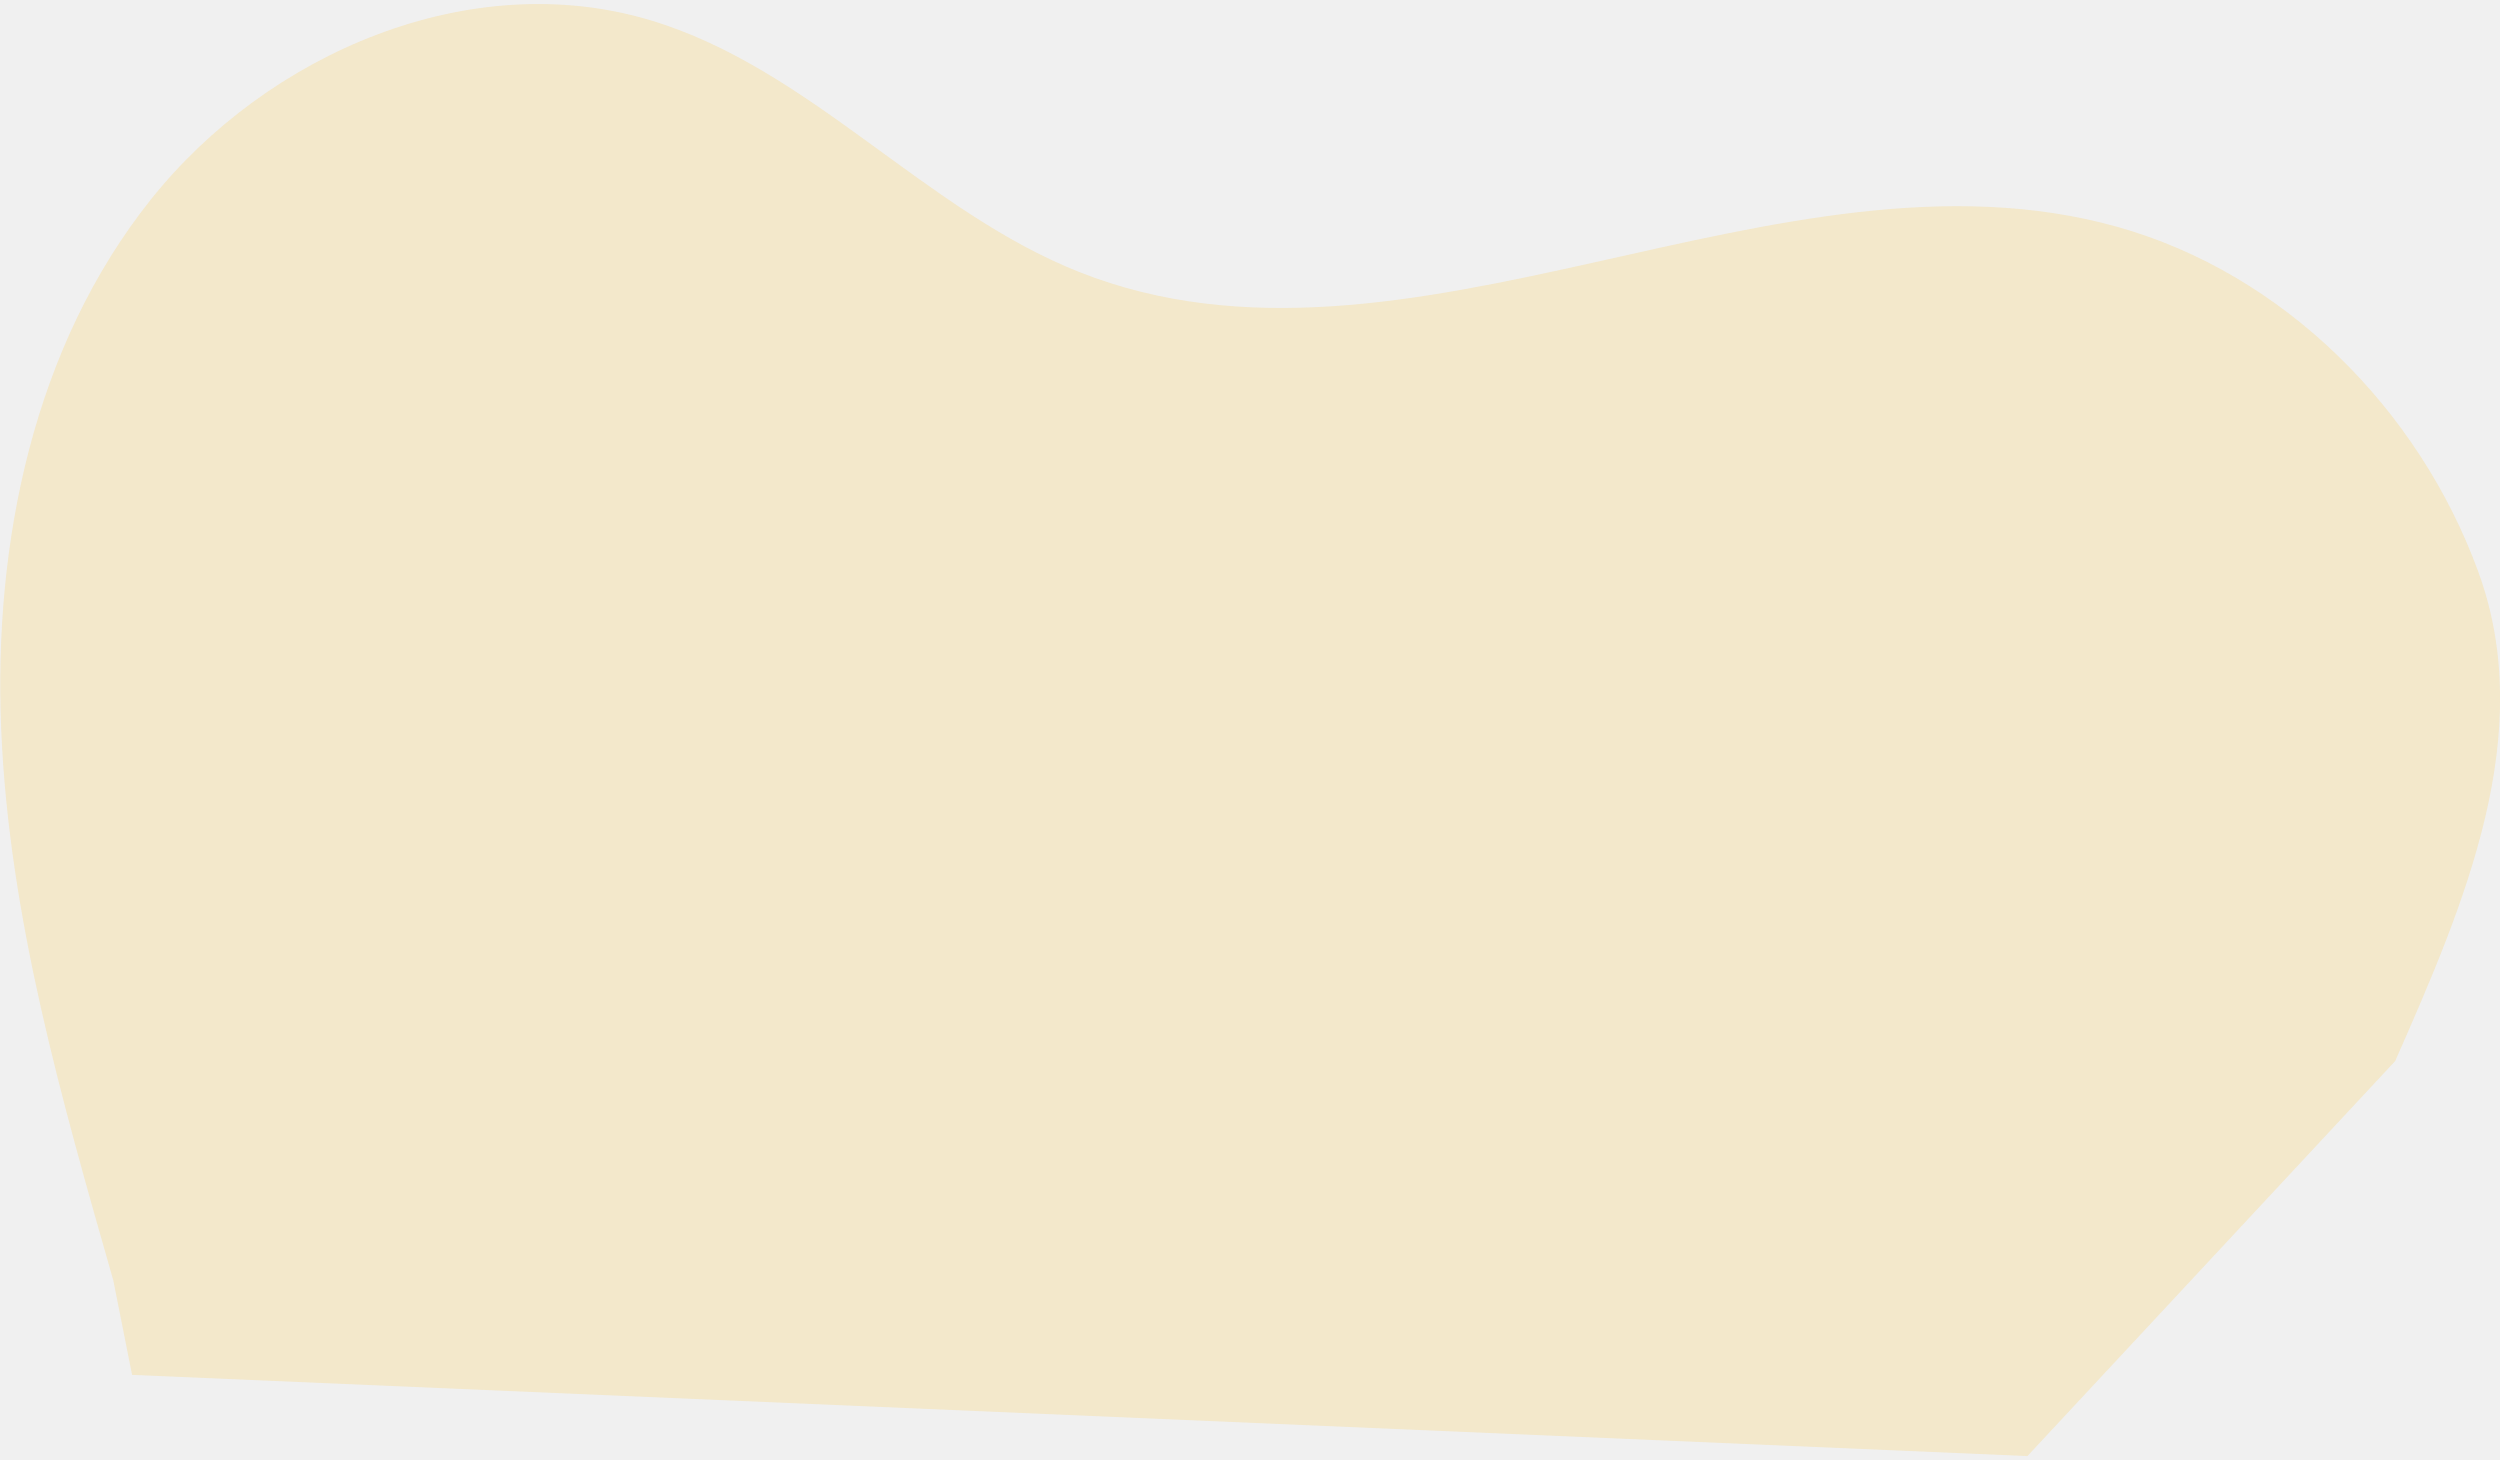
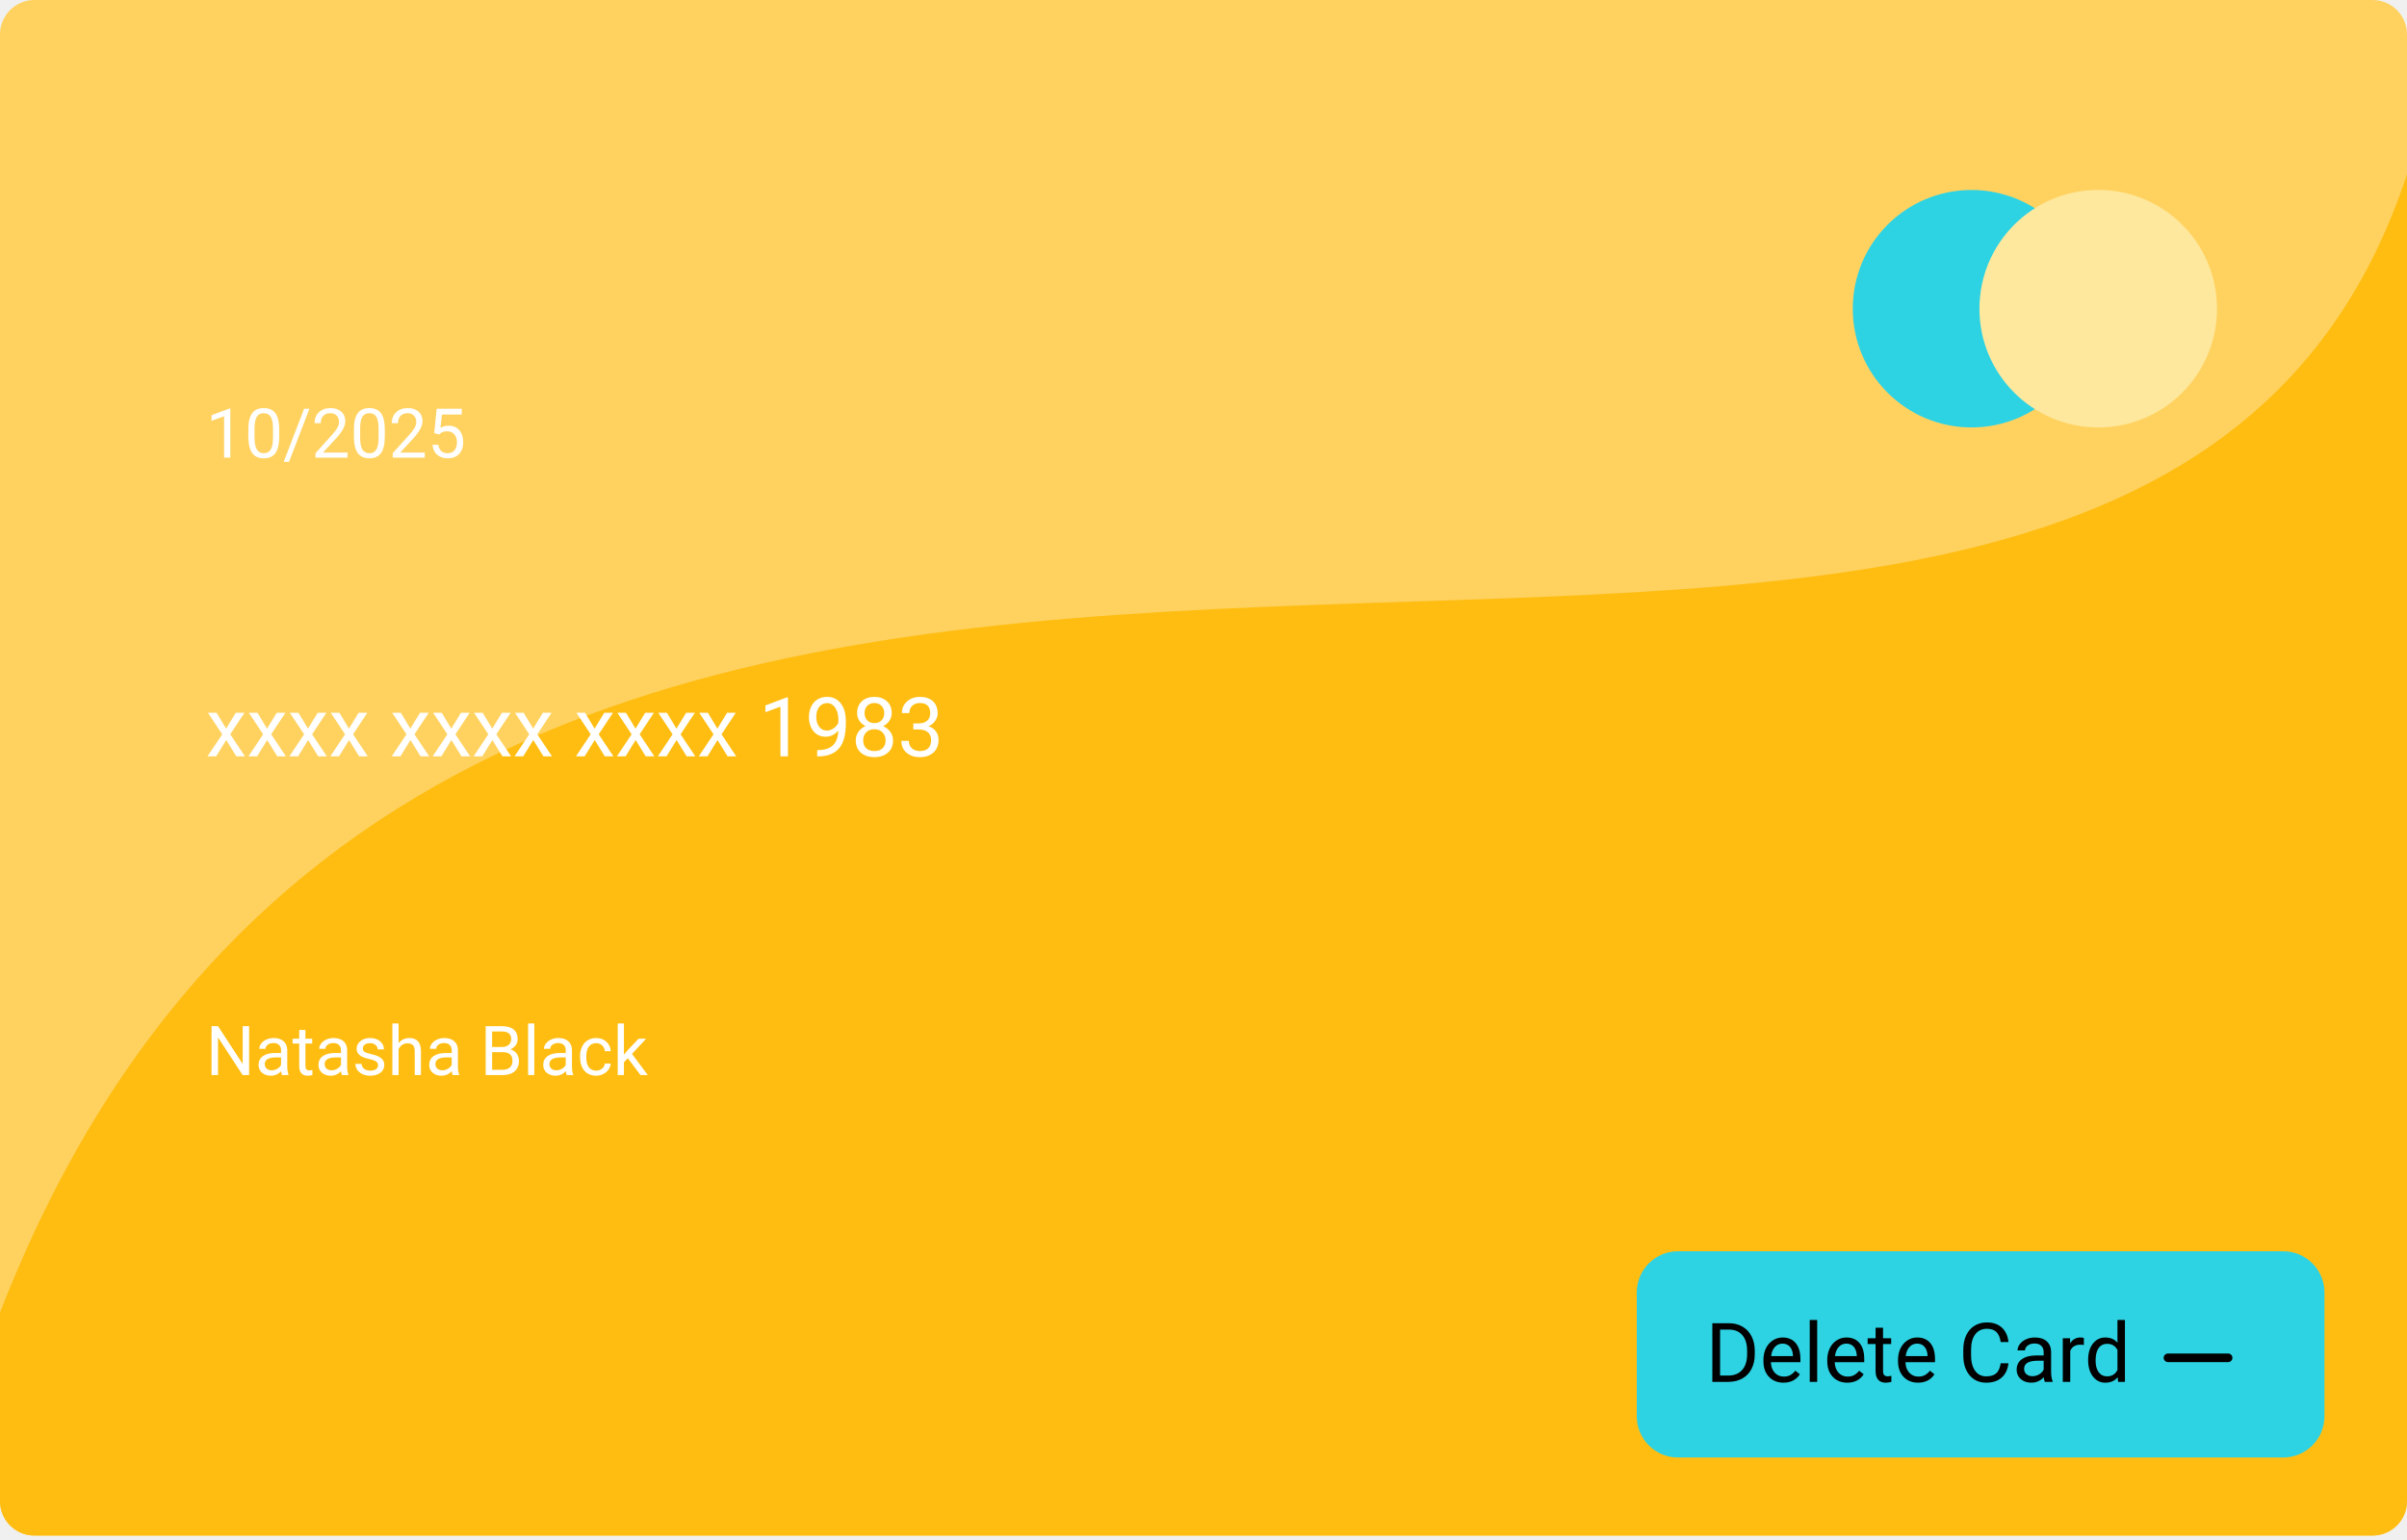
- <svg xmlns="http://www.w3.org/2000/svg" width="442" height="258" viewBox="0 0 442 258" fill="none">
-   <path opacity="0.19" d="M20.032 226.369C10.926 194.449 1.606 162.207 0.214 129.001C-1.179 95.795 5.999 61.196 26.674 35.274C47.349 9.352 83.129 -5.965 114.945 3.568C143.227 12.03 163.473 37.309 190.897 48.128C248.638 70.944 314.521 23.384 374.297 40.094C403.756 48.342 427.645 72.336 438.144 101.044C448.642 129.751 435.787 159.636 423.467 187.593L358.442 257.433L23.353 243.079L20.032 226.369Z" fill="#FFC329" />
+ <svg xmlns="http://www.w3.org/2000/svg" width="350" height="224" viewBox="0 0 350 224" fill="none">
+   <path d="M0 5C0 2.239 2.239 0 5 0H345C347.761 0 350 2.239 350 5V218.355C350 221.117 347.761 223.355 345 223.355H5C2.239 223.355 0 221.117 0 218.355V5Z" fill="#FFD260" />
+   <mask id="mask0_604_120" style="mask-type:alpha" maskUnits="userSpaceOnUse" x="0" y="0" width="350" height="224">
+     <rect width="350" height="223.355" rx="5" fill="#39B8FF" />
+   </mask>
+   <g mask="url(#mask0_604_120)">
+     <path d="M350 25.329C307.853 153.587 65.625 8.06 -1.887 195.958H-13.816V239.474H350V25.329Z" fill="#FFBD12" />
+   </g>
+   <circle cx="286.678" cy="44.903" r="17.27" fill="#2DD3E3" />
+   <circle cx="305.099" cy="44.901" r="17.27" fill="#FEE89E" />
+   <path d="M32.882 105.988L34.288 103.673H35.553L33.479 106.808L35.618 110.013H34.364L32.899 107.64L31.434 110.013H30.175L32.313 106.808L30.239 103.673H31.493L32.882 105.988ZM38.835 105.988L40.241 103.673H41.507L39.432 106.808L41.571 110.013H40.317L38.852 107.64L37.388 110.013H36.128L38.266 106.808L36.192 103.673H37.446L38.835 105.988ZM44.788 105.988L46.194 103.673H47.46L45.386 106.808L47.524 110.013H46.27L44.805 107.64L43.341 110.013H42.081L44.219 106.808L42.145 103.673H43.399L44.788 105.988ZM50.741 105.988L52.147 103.673H53.413L51.339 106.808L53.477 110.013H52.223L50.758 107.64L49.294 110.013H48.034L50.173 106.808L48.098 103.673H49.352L50.741 105.988ZM59.671 105.988L61.077 103.673H62.343L60.268 106.808L62.407 110.013H61.153L59.688 107.64L58.223 110.013H56.964L59.102 106.808L57.028 103.673H58.282L59.671 105.988ZM65.624 105.988L67.03 103.673H68.296L66.221 106.808L68.36 110.013H67.106L65.641 107.64L64.177 110.013H62.917L65.055 106.808L62.981 103.673H64.235L65.624 105.988ZM71.577 105.988L72.983 103.673H74.249L72.175 106.808L74.313 110.013H73.059L71.594 107.64L70.13 110.013H68.87L71.008 106.808L68.934 103.673H70.188L71.577 105.988ZM77.53 105.988L78.936 103.673H80.202L78.128 106.808L80.266 110.013H79.013L77.548 107.64L76.083 110.013H74.823L76.962 106.808L74.888 103.673H76.141L77.53 105.988ZM86.46 105.988L87.866 103.673H89.132L87.057 106.808L89.196 110.013H87.942L86.477 107.64L85.013 110.013H83.753L85.891 106.808L83.817 103.673H85.071L86.46 105.988ZM92.413 105.988L93.819 103.673H95.085L93.01 106.808L95.149 110.013H93.895L92.43 107.64L90.966 110.013H89.706L91.844 106.808L89.77 103.673H91.024L92.413 105.988ZM98.366 105.988L99.772 103.673H101.038L98.964 106.808L101.102 110.013H99.848L98.383 107.64L96.919 110.013H95.659L97.798 106.808L95.723 103.673H96.977L98.366 105.988ZM104.319 105.988L105.725 103.673H106.991L104.917 106.808L107.055 110.013H105.802L104.337 107.64L102.872 110.013H101.612L103.751 106.808L101.677 103.673H102.93L104.319 105.988ZM114.573 110.013H113.483V102.789L111.298 103.591V102.607L114.403 101.441H114.573V110.013ZM121.903 106.263C121.677 106.533 121.405 106.75 121.089 106.914C120.776 107.078 120.432 107.16 120.057 107.16C119.565 107.16 119.135 107.039 118.768 106.796C118.405 106.554 118.124 106.214 117.925 105.777C117.725 105.335 117.626 104.849 117.626 104.318C117.626 103.748 117.733 103.234 117.948 102.777C118.167 102.32 118.475 101.97 118.874 101.728C119.272 101.486 119.737 101.365 120.268 101.365C121.112 101.365 121.776 101.681 122.26 102.314C122.749 102.943 122.993 103.802 122.993 104.892V105.208C122.993 106.869 122.665 108.082 122.009 108.847C121.352 109.609 120.362 110 119.038 110.019H118.827V109.105H119.055C119.95 109.089 120.637 108.857 121.118 108.408C121.598 107.955 121.86 107.24 121.903 106.263ZM120.233 106.263C120.596 106.263 120.93 106.152 121.235 105.929C121.544 105.707 121.768 105.431 121.909 105.103V104.669C121.909 103.958 121.755 103.38 121.446 102.935C121.137 102.49 120.747 102.267 120.274 102.267C119.798 102.267 119.415 102.451 119.126 102.818C118.837 103.181 118.692 103.662 118.692 104.259C118.692 104.841 118.831 105.322 119.108 105.701C119.389 106.076 119.764 106.263 120.233 106.263ZM129.661 103.708C129.661 104.134 129.548 104.513 129.321 104.845C129.098 105.177 128.796 105.437 128.413 105.625C128.858 105.816 129.21 106.095 129.468 106.462C129.729 106.83 129.86 107.246 129.86 107.71C129.86 108.449 129.61 109.037 129.11 109.474C128.614 109.912 127.96 110.13 127.147 110.13C126.327 110.13 125.669 109.912 125.173 109.474C124.68 109.033 124.434 108.445 124.434 107.71C124.434 107.25 124.559 106.833 124.809 106.462C125.063 106.091 125.413 105.81 125.858 105.619C125.479 105.431 125.18 105.171 124.962 104.839C124.743 104.507 124.634 104.13 124.634 103.708C124.634 102.99 124.864 102.419 125.325 101.998C125.786 101.576 126.393 101.365 127.147 101.365C127.897 101.365 128.503 101.576 128.964 101.998C129.428 102.419 129.661 102.99 129.661 103.708ZM128.776 107.687C128.776 107.21 128.624 106.822 128.319 106.521C128.018 106.22 127.624 106.07 127.135 106.07C126.647 106.07 126.255 106.218 125.958 106.515C125.665 106.812 125.518 107.203 125.518 107.687C125.518 108.171 125.661 108.552 125.946 108.83C126.235 109.107 126.635 109.246 127.147 109.246C127.655 109.246 128.053 109.107 128.343 108.83C128.632 108.548 128.776 108.167 128.776 107.687ZM127.147 102.255C126.721 102.255 126.376 102.388 126.11 102.654C125.848 102.916 125.718 103.273 125.718 103.726C125.718 104.16 125.846 104.511 126.104 104.781C126.366 105.046 126.714 105.179 127.147 105.179C127.581 105.179 127.927 105.046 128.184 104.781C128.446 104.511 128.577 104.16 128.577 103.726C128.577 103.292 128.442 102.939 128.173 102.666C127.903 102.392 127.561 102.255 127.147 102.255ZM132.802 105.22H133.616C134.128 105.212 134.53 105.078 134.823 104.816C135.116 104.554 135.262 104.201 135.262 103.755C135.262 102.755 134.764 102.255 133.768 102.255C133.3 102.255 132.925 102.39 132.643 102.66C132.366 102.925 132.227 103.279 132.227 103.72H131.143C131.143 103.044 131.389 102.484 131.882 102.039C132.378 101.589 133.007 101.365 133.768 101.365C134.573 101.365 135.204 101.578 135.661 102.003C136.118 102.429 136.346 103.021 136.346 103.779C136.346 104.15 136.225 104.509 135.983 104.857C135.745 105.205 135.419 105.464 135.005 105.636C135.473 105.785 135.835 106.031 136.089 106.375C136.346 106.718 136.475 107.138 136.475 107.634C136.475 108.4 136.225 109.007 135.725 109.457C135.225 109.906 134.575 110.13 133.774 110.13C132.973 110.13 132.321 109.914 131.817 109.48C131.317 109.046 131.067 108.474 131.067 107.763H132.157C132.157 108.212 132.303 108.572 132.596 108.841C132.889 109.111 133.282 109.246 133.774 109.246C134.298 109.246 134.698 109.109 134.975 108.835C135.253 108.562 135.391 108.169 135.391 107.658C135.391 107.162 135.239 106.781 134.934 106.515C134.63 106.25 134.19 106.113 133.616 106.105H132.802V105.22Z" fill="white" />
+   <path d="M33.494 66.566H32.586V60.545L30.764 61.214V60.394L33.352 59.422H33.494V66.566ZM40.598 63.533C40.598 64.591 40.418 65.377 40.056 65.892C39.695 66.406 39.13 66.663 38.362 66.663C37.604 66.663 37.042 66.413 36.678 65.911C36.313 65.407 36.124 64.655 36.111 63.656V62.45C36.111 61.404 36.292 60.628 36.653 60.12C37.014 59.612 37.581 59.359 38.352 59.359C39.117 59.359 39.68 59.604 40.042 60.096C40.403 60.584 40.589 61.339 40.598 62.362V63.533ZM39.695 62.298C39.695 61.533 39.588 60.977 39.373 60.628C39.158 60.277 38.818 60.101 38.352 60.101C37.89 60.101 37.553 60.275 37.342 60.623C37.13 60.972 37.021 61.507 37.014 62.23V63.675C37.014 64.443 37.125 65.011 37.346 65.379C37.571 65.744 37.91 65.926 38.362 65.926C38.808 65.926 39.138 65.754 39.353 65.408C39.571 65.063 39.685 64.52 39.695 63.778V62.298ZM42.029 67.176H41.253L44.221 59.456H44.993L42.029 67.176ZM50.535 66.566H45.877V65.916L48.338 63.182C48.702 62.769 48.953 62.433 49.09 62.176C49.23 61.916 49.3 61.647 49.3 61.37C49.3 60.999 49.187 60.695 48.963 60.457C48.738 60.22 48.439 60.101 48.064 60.101C47.615 60.101 47.265 60.229 47.014 60.487C46.767 60.74 46.643 61.095 46.643 61.551H45.74C45.74 60.897 45.95 60.368 46.37 59.964C46.793 59.56 47.358 59.359 48.064 59.359C48.725 59.359 49.248 59.533 49.632 59.881C50.016 60.226 50.208 60.687 50.208 61.263C50.208 61.963 49.762 62.796 48.87 63.763L46.966 65.828H50.535V66.566ZM55.95 63.533C55.95 64.591 55.769 65.377 55.408 65.892C55.047 66.406 54.482 66.663 53.714 66.663C52.955 66.663 52.394 66.413 52.029 65.911C51.664 65.407 51.476 64.655 51.463 63.656V62.45C51.463 61.404 51.643 60.628 52.005 60.12C52.366 59.612 52.932 59.359 53.704 59.359C54.469 59.359 55.032 59.604 55.393 60.096C55.755 60.584 55.94 61.339 55.95 62.362V63.533ZM55.047 62.298C55.047 61.533 54.939 60.977 54.724 60.628C54.51 60.277 54.169 60.101 53.704 60.101C53.242 60.101 52.905 60.275 52.693 60.623C52.481 60.972 52.373 61.507 52.366 62.23V63.675C52.366 64.443 52.477 65.011 52.698 65.379C52.923 65.744 53.261 65.926 53.714 65.926C54.16 65.926 54.49 65.754 54.705 65.408C54.923 65.063 55.037 64.52 55.047 63.778V62.298ZM61.765 66.566H57.107V65.916L59.568 63.182C59.933 62.769 60.183 62.433 60.32 62.176C60.46 61.916 60.53 61.647 60.53 61.37C60.53 60.999 60.418 60.695 60.193 60.457C59.968 60.22 59.669 60.101 59.295 60.101C58.846 60.101 58.495 60.229 58.245 60.487C57.998 60.74 57.874 61.095 57.874 61.551H56.971C56.971 60.897 57.18 60.368 57.6 59.964C58.023 59.56 58.588 59.359 59.295 59.359C59.956 59.359 60.478 59.533 60.862 59.881C61.246 60.226 61.438 60.687 61.438 61.263C61.438 61.963 60.992 62.796 60.1 63.763L58.196 65.828H61.765V66.566ZM63.138 63.001L63.499 59.456H67.141V60.291H64.265L64.05 62.23C64.399 62.025 64.794 61.922 65.237 61.922C65.885 61.922 66.399 62.137 66.78 62.567C67.161 62.993 67.351 63.571 67.351 64.3C67.351 65.032 67.153 65.61 66.756 66.033C66.362 66.453 65.81 66.663 65.1 66.663C64.472 66.663 63.959 66.489 63.562 66.141C63.165 65.793 62.939 65.311 62.883 64.696H63.738C63.793 65.103 63.938 65.41 64.173 65.618C64.407 65.823 64.716 65.926 65.1 65.926C65.52 65.926 65.849 65.783 66.087 65.496C66.328 65.21 66.448 64.814 66.448 64.31C66.448 63.835 66.318 63.454 66.057 63.167C65.8 62.877 65.457 62.733 65.027 62.733C64.633 62.733 64.324 62.819 64.099 62.992L63.86 63.187L63.138 63.001Z" fill="white" />
+   <path d="M36.223 156.369H35.281L31.702 150.89V156.369H30.759V149.259H31.702L35.291 154.762V149.259H36.223V156.369ZM41.008 156.369C40.956 156.264 40.914 156.079 40.882 155.812C40.462 156.248 39.96 156.466 39.378 156.466C38.857 156.466 38.429 156.32 38.093 156.027C37.761 155.731 37.596 155.356 37.596 154.904C37.596 154.354 37.804 153.927 38.221 153.625C38.64 153.319 39.23 153.166 39.988 153.166H40.867V152.75C40.867 152.435 40.773 152.184 40.584 151.999C40.395 151.81 40.117 151.715 39.749 151.715C39.426 151.715 39.156 151.797 38.938 151.959C38.72 152.122 38.611 152.319 38.611 152.55H37.703C37.703 152.287 37.796 152.033 37.981 151.789C38.17 151.541 38.424 151.346 38.743 151.203C39.065 151.059 39.418 150.988 39.803 150.988C40.411 150.988 40.888 151.141 41.233 151.447C41.578 151.75 41.757 152.168 41.77 152.702V155.133C41.77 155.618 41.832 156.004 41.956 156.291V156.369H41.008ZM39.51 155.68C39.793 155.68 40.061 155.607 40.315 155.46C40.569 155.314 40.753 155.124 40.867 154.889V153.805H40.159C39.052 153.805 38.499 154.129 38.499 154.777C38.499 155.06 38.593 155.281 38.782 155.441C38.971 155.6 39.213 155.68 39.51 155.68ZM44.412 149.806V151.085H45.398V151.784H44.412V155.06C44.412 155.272 44.456 155.431 44.544 155.539C44.632 155.643 44.781 155.695 44.993 155.695C45.097 155.695 45.24 155.675 45.423 155.636V156.369C45.185 156.434 44.954 156.466 44.729 156.466C44.326 156.466 44.021 156.344 43.816 156.1C43.611 155.856 43.508 155.509 43.508 155.06V151.784H42.547V151.085H43.508V149.806H44.412ZM49.719 156.369C49.667 156.264 49.625 156.079 49.593 155.812C49.173 156.248 48.671 156.466 48.089 156.466C47.568 156.466 47.14 156.32 46.804 156.027C46.472 155.731 46.306 155.356 46.306 154.904C46.306 154.354 46.515 153.927 46.931 153.625C47.351 153.319 47.941 153.166 48.699 153.166H49.578V152.75C49.578 152.435 49.483 152.184 49.295 151.999C49.106 151.81 48.828 151.715 48.46 151.715C48.138 151.715 47.867 151.797 47.649 151.959C47.431 152.122 47.322 152.319 47.322 152.55H46.414C46.414 152.287 46.507 152.033 46.692 151.789C46.881 151.541 47.135 151.346 47.454 151.203C47.776 151.059 48.129 150.988 48.513 150.988C49.122 150.988 49.599 151.141 49.944 151.447C50.289 151.75 50.468 152.168 50.481 152.702V155.133C50.481 155.618 50.543 156.004 50.667 156.291V156.369H49.719ZM48.221 155.68C48.504 155.68 48.772 155.607 49.026 155.46C49.28 155.314 49.464 155.124 49.578 154.889V153.805H48.87C47.763 153.805 47.21 154.129 47.21 154.777C47.21 155.06 47.304 155.281 47.493 155.441C47.682 155.6 47.924 155.68 48.221 155.68ZM54.973 154.967C54.973 154.723 54.881 154.534 54.695 154.401C54.513 154.264 54.192 154.147 53.733 154.049C53.277 153.952 52.914 153.834 52.644 153.698C52.377 153.561 52.179 153.398 52.049 153.209C51.922 153.021 51.858 152.796 51.858 152.536C51.858 152.103 52.04 151.736 52.405 151.437C52.773 151.138 53.242 150.988 53.811 150.988C54.41 150.988 54.895 151.142 55.266 151.452C55.641 151.761 55.828 152.156 55.828 152.638H54.92C54.92 152.391 54.814 152.178 54.602 151.999C54.394 151.819 54.13 151.73 53.811 151.73C53.483 151.73 53.225 151.802 53.04 151.945C52.854 152.088 52.761 152.275 52.761 152.506C52.761 152.724 52.848 152.889 53.02 153C53.193 153.11 53.504 153.216 53.953 153.317C54.405 153.418 54.772 153.538 55.051 153.678C55.331 153.818 55.538 153.987 55.672 154.186C55.808 154.381 55.877 154.621 55.877 154.904C55.877 155.376 55.688 155.755 55.31 156.042C54.933 156.325 54.443 156.466 53.841 156.466C53.417 156.466 53.043 156.391 52.718 156.242C52.392 156.092 52.136 155.884 51.951 155.617C51.769 155.347 51.678 155.055 51.678 154.743H52.581C52.597 155.045 52.718 155.286 52.942 155.465C53.17 155.641 53.469 155.729 53.841 155.729C54.182 155.729 54.456 155.661 54.661 155.524C54.869 155.384 54.973 155.198 54.973 154.967ZM57.957 151.725C58.357 151.234 58.878 150.988 59.519 150.988C60.636 150.988 61.199 151.618 61.209 152.877V156.369H60.305V152.873C60.302 152.492 60.214 152.21 60.042 152.028C59.873 151.846 59.607 151.754 59.246 151.754C58.953 151.754 58.696 151.833 58.474 151.989C58.253 152.145 58.081 152.35 57.957 152.604V156.369H57.053V148.869H57.957V151.725ZM65.823 156.369C65.771 156.264 65.729 156.079 65.696 155.812C65.276 156.248 64.775 156.466 64.192 156.466C63.671 156.466 63.243 156.32 62.908 156.027C62.576 155.731 62.41 155.356 62.41 154.904C62.41 154.354 62.618 153.927 63.035 153.625C63.455 153.319 64.044 153.166 64.802 153.166H65.681V152.75C65.681 152.435 65.587 152.184 65.398 151.999C65.209 151.81 64.931 151.715 64.563 151.715C64.241 151.715 63.971 151.797 63.753 151.959C63.535 152.122 63.425 152.319 63.425 152.55H62.517C62.517 152.287 62.61 152.033 62.796 151.789C62.984 151.541 63.238 151.346 63.557 151.203C63.88 151.059 64.233 150.988 64.617 150.988C65.226 150.988 65.703 151.141 66.048 151.447C66.393 151.75 66.572 152.168 66.585 152.702V155.133C66.585 155.618 66.647 156.004 66.77 156.291V156.369H65.823ZM64.324 155.68C64.607 155.68 64.876 155.607 65.13 155.46C65.383 155.314 65.567 155.124 65.681 154.889V153.805H64.973C63.867 153.805 63.313 154.129 63.313 154.777C63.313 155.06 63.408 155.281 63.596 155.441C63.785 155.6 64.028 155.68 64.324 155.68ZM70.623 156.369V149.259H72.947C73.719 149.259 74.298 149.419 74.685 149.738C75.076 150.057 75.271 150.529 75.271 151.154C75.271 151.486 75.177 151.78 74.988 152.038C74.799 152.292 74.542 152.488 74.217 152.628C74.601 152.736 74.903 152.941 75.125 153.244C75.349 153.543 75.462 153.901 75.462 154.318C75.462 154.956 75.255 155.457 74.842 155.822C74.428 156.186 73.844 156.369 73.089 156.369H70.623ZM71.56 153.043V155.602H73.108C73.544 155.602 73.888 155.49 74.138 155.265C74.392 155.037 74.519 154.725 74.519 154.328C74.519 153.472 74.054 153.043 73.123 153.043H71.56ZM71.56 152.292H72.976C73.386 152.292 73.714 152.189 73.958 151.984C74.205 151.779 74.329 151.5 74.329 151.149C74.329 150.758 74.215 150.475 73.987 150.299C73.759 150.12 73.412 150.031 72.947 150.031H71.56V152.292ZM77.693 156.369H76.79V148.869H77.693V156.369ZM82.405 156.369C82.353 156.264 82.311 156.079 82.278 155.812C81.858 156.248 81.357 156.466 80.774 156.466C80.253 156.466 79.825 156.32 79.49 156.027C79.158 155.731 78.992 155.356 78.992 154.904C78.992 154.354 79.2 153.927 79.617 153.625C80.037 153.319 80.626 153.166 81.385 153.166H82.263V152.75C82.263 152.435 82.169 152.184 81.98 151.999C81.791 151.81 81.513 151.715 81.145 151.715C80.823 151.715 80.553 151.797 80.335 151.959C80.117 152.122 80.008 152.319 80.008 152.55H79.099C79.099 152.287 79.192 152.033 79.378 151.789C79.567 151.541 79.82 151.346 80.139 151.203C80.462 151.059 80.815 150.988 81.199 150.988C81.808 150.988 82.285 151.141 82.63 151.447C82.975 151.75 83.154 152.168 83.167 152.702V155.133C83.167 155.618 83.229 156.004 83.352 156.291V156.369H82.405ZM80.906 155.68C81.189 155.68 81.458 155.607 81.712 155.46C81.966 155.314 82.15 155.124 82.263 154.889V153.805H81.555C80.449 153.805 79.895 154.129 79.895 154.777C79.895 155.06 79.99 155.281 80.178 155.441C80.367 155.6 80.61 155.68 80.906 155.68ZM86.702 155.729C87.024 155.729 87.306 155.631 87.547 155.436C87.787 155.241 87.921 154.997 87.947 154.704H88.802C88.785 155.006 88.681 155.294 88.489 155.568C88.297 155.841 88.04 156.059 87.718 156.222C87.398 156.385 87.06 156.466 86.702 156.466C85.983 156.466 85.41 156.227 84.983 155.749C84.56 155.267 84.348 154.609 84.348 153.776V153.625C84.348 153.11 84.443 152.653 84.632 152.252C84.82 151.852 85.091 151.541 85.442 151.32C85.797 151.098 86.215 150.988 86.697 150.988C87.29 150.988 87.781 151.165 88.172 151.52C88.566 151.875 88.775 152.335 88.802 152.902H87.947C87.921 152.56 87.791 152.28 87.556 152.062C87.325 151.841 87.039 151.73 86.697 151.73C86.238 151.73 85.882 151.896 85.628 152.228C85.377 152.557 85.252 153.034 85.252 153.659V153.83C85.252 154.438 85.377 154.907 85.628 155.236C85.878 155.565 86.236 155.729 86.702 155.729ZM91.292 153.922L90.725 154.513V156.369H89.822V148.869H90.725V153.405L91.209 152.824L92.854 151.085H93.953L91.897 153.292L94.192 156.369H93.133L91.292 153.922Z" fill="white" />
+   <rect x="238" y="182" width="100" height="30" rx="6" fill="#2DD3E3" />
+   <path fill-rule="evenodd" clip-rule="evenodd" d="M314.616 197.5C314.616 197.155 314.896 196.875 315.241 196.875H323.991C324.336 196.875 324.616 197.155 324.616 197.5C324.616 197.845 324.336 198.125 323.991 198.125H315.241C314.896 198.125 314.616 197.845 314.616 197.5Z" fill="black" />
+   <path d="M248.99 201V192.469H251.398C252.141 192.469 252.797 192.633 253.367 192.961C253.938 193.289 254.377 193.756 254.686 194.361C254.998 194.967 255.156 195.662 255.16 196.447V196.992C255.16 197.797 255.004 198.502 254.691 199.107C254.383 199.713 253.939 200.178 253.361 200.502C252.787 200.826 252.117 200.992 251.352 201H248.99ZM250.115 193.395V200.08H251.299C252.166 200.08 252.84 199.811 253.32 199.271C253.805 198.732 254.047 197.965 254.047 196.969V196.471C254.047 195.502 253.818 194.75 253.361 194.215C252.908 193.676 252.264 193.402 251.428 193.395H250.115ZM259.326 201.117C258.467 201.117 257.768 200.836 257.229 200.273C256.689 199.707 256.42 198.951 256.42 198.006V197.807C256.42 197.178 256.539 196.617 256.777 196.125C257.02 195.629 257.355 195.242 257.785 194.965C258.219 194.684 258.688 194.543 259.191 194.543C260.016 194.543 260.656 194.814 261.113 195.357C261.57 195.9 261.799 196.678 261.799 197.689V198.141H257.504C257.52 198.766 257.701 199.271 258.049 199.658C258.4 200.041 258.846 200.232 259.385 200.232C259.768 200.232 260.092 200.154 260.357 199.998C260.623 199.842 260.855 199.635 261.055 199.377L261.717 199.893C261.186 200.709 260.389 201.117 259.326 201.117ZM259.191 195.434C258.754 195.434 258.387 195.594 258.09 195.914C257.793 196.23 257.609 196.676 257.539 197.25H260.715V197.168C260.684 196.617 260.535 196.191 260.27 195.891C260.004 195.586 259.645 195.434 259.191 195.434ZM264.236 201H263.152V192H264.236V201ZM268.607 201.117C267.748 201.117 267.049 200.836 266.51 200.273C265.971 199.707 265.701 198.951 265.701 198.006V197.807C265.701 197.178 265.82 196.617 266.059 196.125C266.301 195.629 266.637 195.242 267.066 194.965C267.5 194.684 267.969 194.543 268.473 194.543C269.297 194.543 269.938 194.814 270.395 195.357C270.852 195.9 271.08 196.678 271.08 197.689V198.141H266.785C266.801 198.766 266.982 199.271 267.33 199.658C267.682 200.041 268.127 200.232 268.666 200.232C269.049 200.232 269.373 200.154 269.639 199.998C269.904 199.842 270.137 199.635 270.336 199.377L270.998 199.893C270.467 200.709 269.67 201.117 268.607 201.117ZM268.473 195.434C268.035 195.434 267.668 195.594 267.371 195.914C267.074 196.23 266.891 196.676 266.82 197.25H269.996V197.168C269.965 196.617 269.816 196.191 269.551 195.891C269.285 195.586 268.926 195.434 268.473 195.434ZM273.811 193.125V194.66H274.994V195.498H273.811V199.43C273.811 199.684 273.863 199.875 273.969 200.004C274.074 200.129 274.254 200.191 274.508 200.191C274.633 200.191 274.805 200.168 275.023 200.121V201C274.738 201.078 274.461 201.117 274.191 201.117C273.707 201.117 273.342 200.971 273.096 200.678C272.85 200.385 272.727 199.969 272.727 199.43V195.498H271.572V194.66H272.727V193.125H273.811ZM278.896 201.117C278.037 201.117 277.338 200.836 276.799 200.273C276.26 199.707 275.99 198.951 275.99 198.006V197.807C275.99 197.178 276.109 196.617 276.348 196.125C276.59 195.629 276.926 195.242 277.355 194.965C277.789 194.684 278.258 194.543 278.762 194.543C279.586 194.543 280.227 194.814 280.684 195.357C281.141 195.9 281.369 196.678 281.369 197.689V198.141H277.074C277.09 198.766 277.271 199.271 277.619 199.658C277.971 200.041 278.416 200.232 278.955 200.232C279.338 200.232 279.662 200.154 279.928 199.998C280.193 199.842 280.426 199.635 280.625 199.377L281.287 199.893C280.756 200.709 279.959 201.117 278.896 201.117ZM278.762 195.434C278.324 195.434 277.957 195.594 277.66 195.914C277.363 196.23 277.18 196.676 277.109 197.25H280.285V197.168C280.254 196.617 280.105 196.191 279.84 195.891C279.574 195.586 279.215 195.434 278.762 195.434ZM292.051 198.293C291.945 199.195 291.611 199.893 291.049 200.385C290.49 200.873 289.746 201.117 288.816 201.117C287.809 201.117 287 200.756 286.391 200.033C285.785 199.311 285.482 198.344 285.482 197.133V196.312C285.482 195.52 285.623 194.822 285.904 194.221C286.189 193.619 286.592 193.158 287.111 192.838C287.631 192.514 288.232 192.352 288.916 192.352C289.822 192.352 290.549 192.605 291.096 193.113C291.643 193.617 291.961 194.316 292.051 195.211H290.92C290.822 194.531 290.609 194.039 290.281 193.734C289.957 193.43 289.502 193.277 288.916 193.277C288.197 193.277 287.633 193.543 287.223 194.074C286.816 194.605 286.613 195.361 286.613 196.342V197.168C286.613 198.094 286.807 198.83 287.193 199.377C287.58 199.924 288.121 200.197 288.816 200.197C289.441 200.197 289.92 200.057 290.252 199.775C290.588 199.49 290.811 198.996 290.92 198.293H292.051ZM297.336 201C297.273 200.875 297.223 200.652 297.184 200.332C296.68 200.855 296.078 201.117 295.379 201.117C294.754 201.117 294.24 200.941 293.838 200.59C293.439 200.234 293.24 199.785 293.24 199.242C293.24 198.582 293.49 198.07 293.99 197.707C294.494 197.34 295.201 197.156 296.111 197.156H297.166V196.658C297.166 196.279 297.053 195.979 296.826 195.756C296.6 195.529 296.266 195.416 295.824 195.416C295.438 195.416 295.113 195.514 294.852 195.709C294.59 195.904 294.459 196.141 294.459 196.418H293.369C293.369 196.102 293.48 195.797 293.703 195.504C293.93 195.207 294.234 194.973 294.617 194.801C295.004 194.629 295.428 194.543 295.889 194.543C296.619 194.543 297.191 194.727 297.605 195.094C298.02 195.457 298.234 195.959 298.25 196.6V199.518C298.25 200.1 298.324 200.562 298.473 200.906V201H297.336ZM295.537 200.174C295.877 200.174 296.199 200.086 296.504 199.91C296.809 199.734 297.029 199.506 297.166 199.225V197.924H296.316C294.988 197.924 294.324 198.312 294.324 199.09C294.324 199.43 294.438 199.695 294.664 199.887C294.891 200.078 295.182 200.174 295.537 200.174ZM303.014 195.633C302.85 195.605 302.672 195.592 302.48 195.592C301.77 195.592 301.287 195.895 301.033 196.5V201H299.949V194.66H301.004L301.021 195.393C301.377 194.826 301.881 194.543 302.533 194.543C302.744 194.543 302.904 194.57 303.014 194.625V195.633ZM303.635 197.777C303.635 196.805 303.865 196.023 304.326 195.434C304.787 194.84 305.391 194.543 306.137 194.543C306.879 194.543 307.467 194.797 307.9 195.305V192H308.984V201H307.988L307.936 200.32C307.502 200.852 306.898 201.117 306.125 201.117C305.391 201.117 304.791 200.816 304.326 200.215C303.865 199.613 303.635 198.828 303.635 197.859V197.777ZM304.719 197.9C304.719 198.619 304.867 199.182 305.164 199.588C305.461 199.994 305.871 200.197 306.395 200.197C307.082 200.197 307.584 199.889 307.9 199.271V196.359C307.576 195.762 307.078 195.463 306.406 195.463C305.875 195.463 305.461 195.668 305.164 196.078C304.867 196.488 304.719 197.096 304.719 197.9Z" fill="black" />
</svg>
